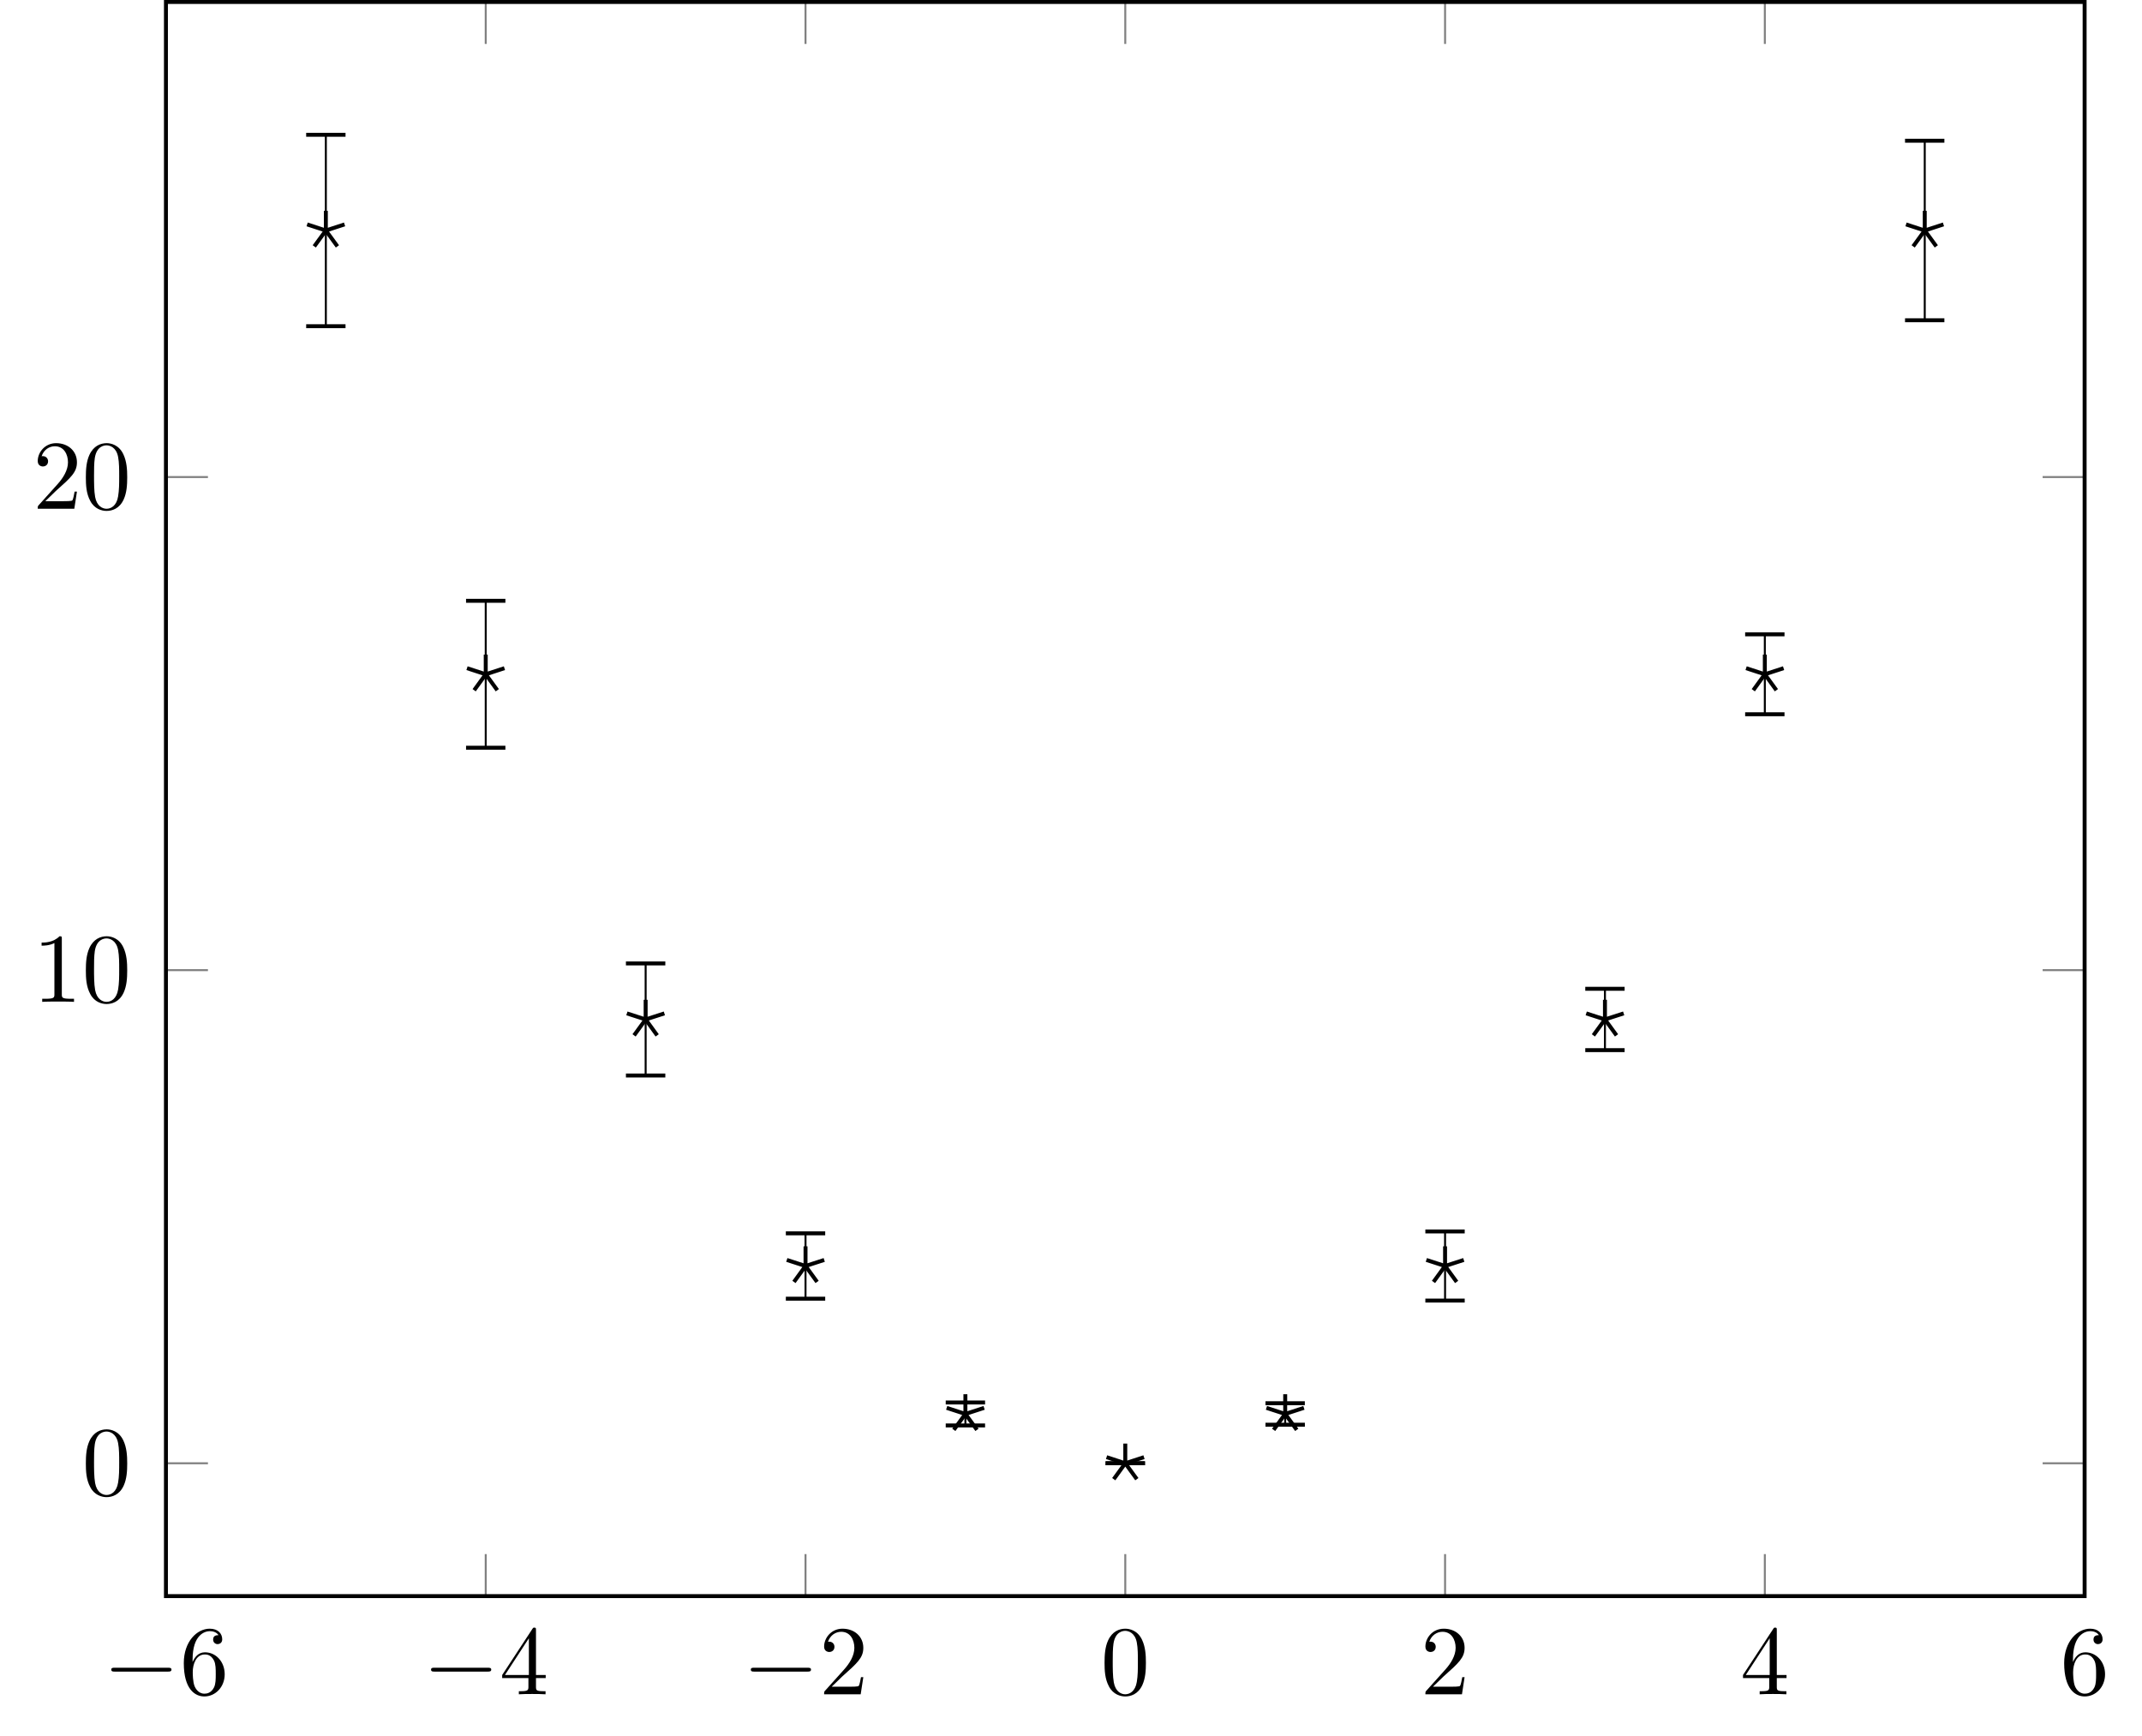
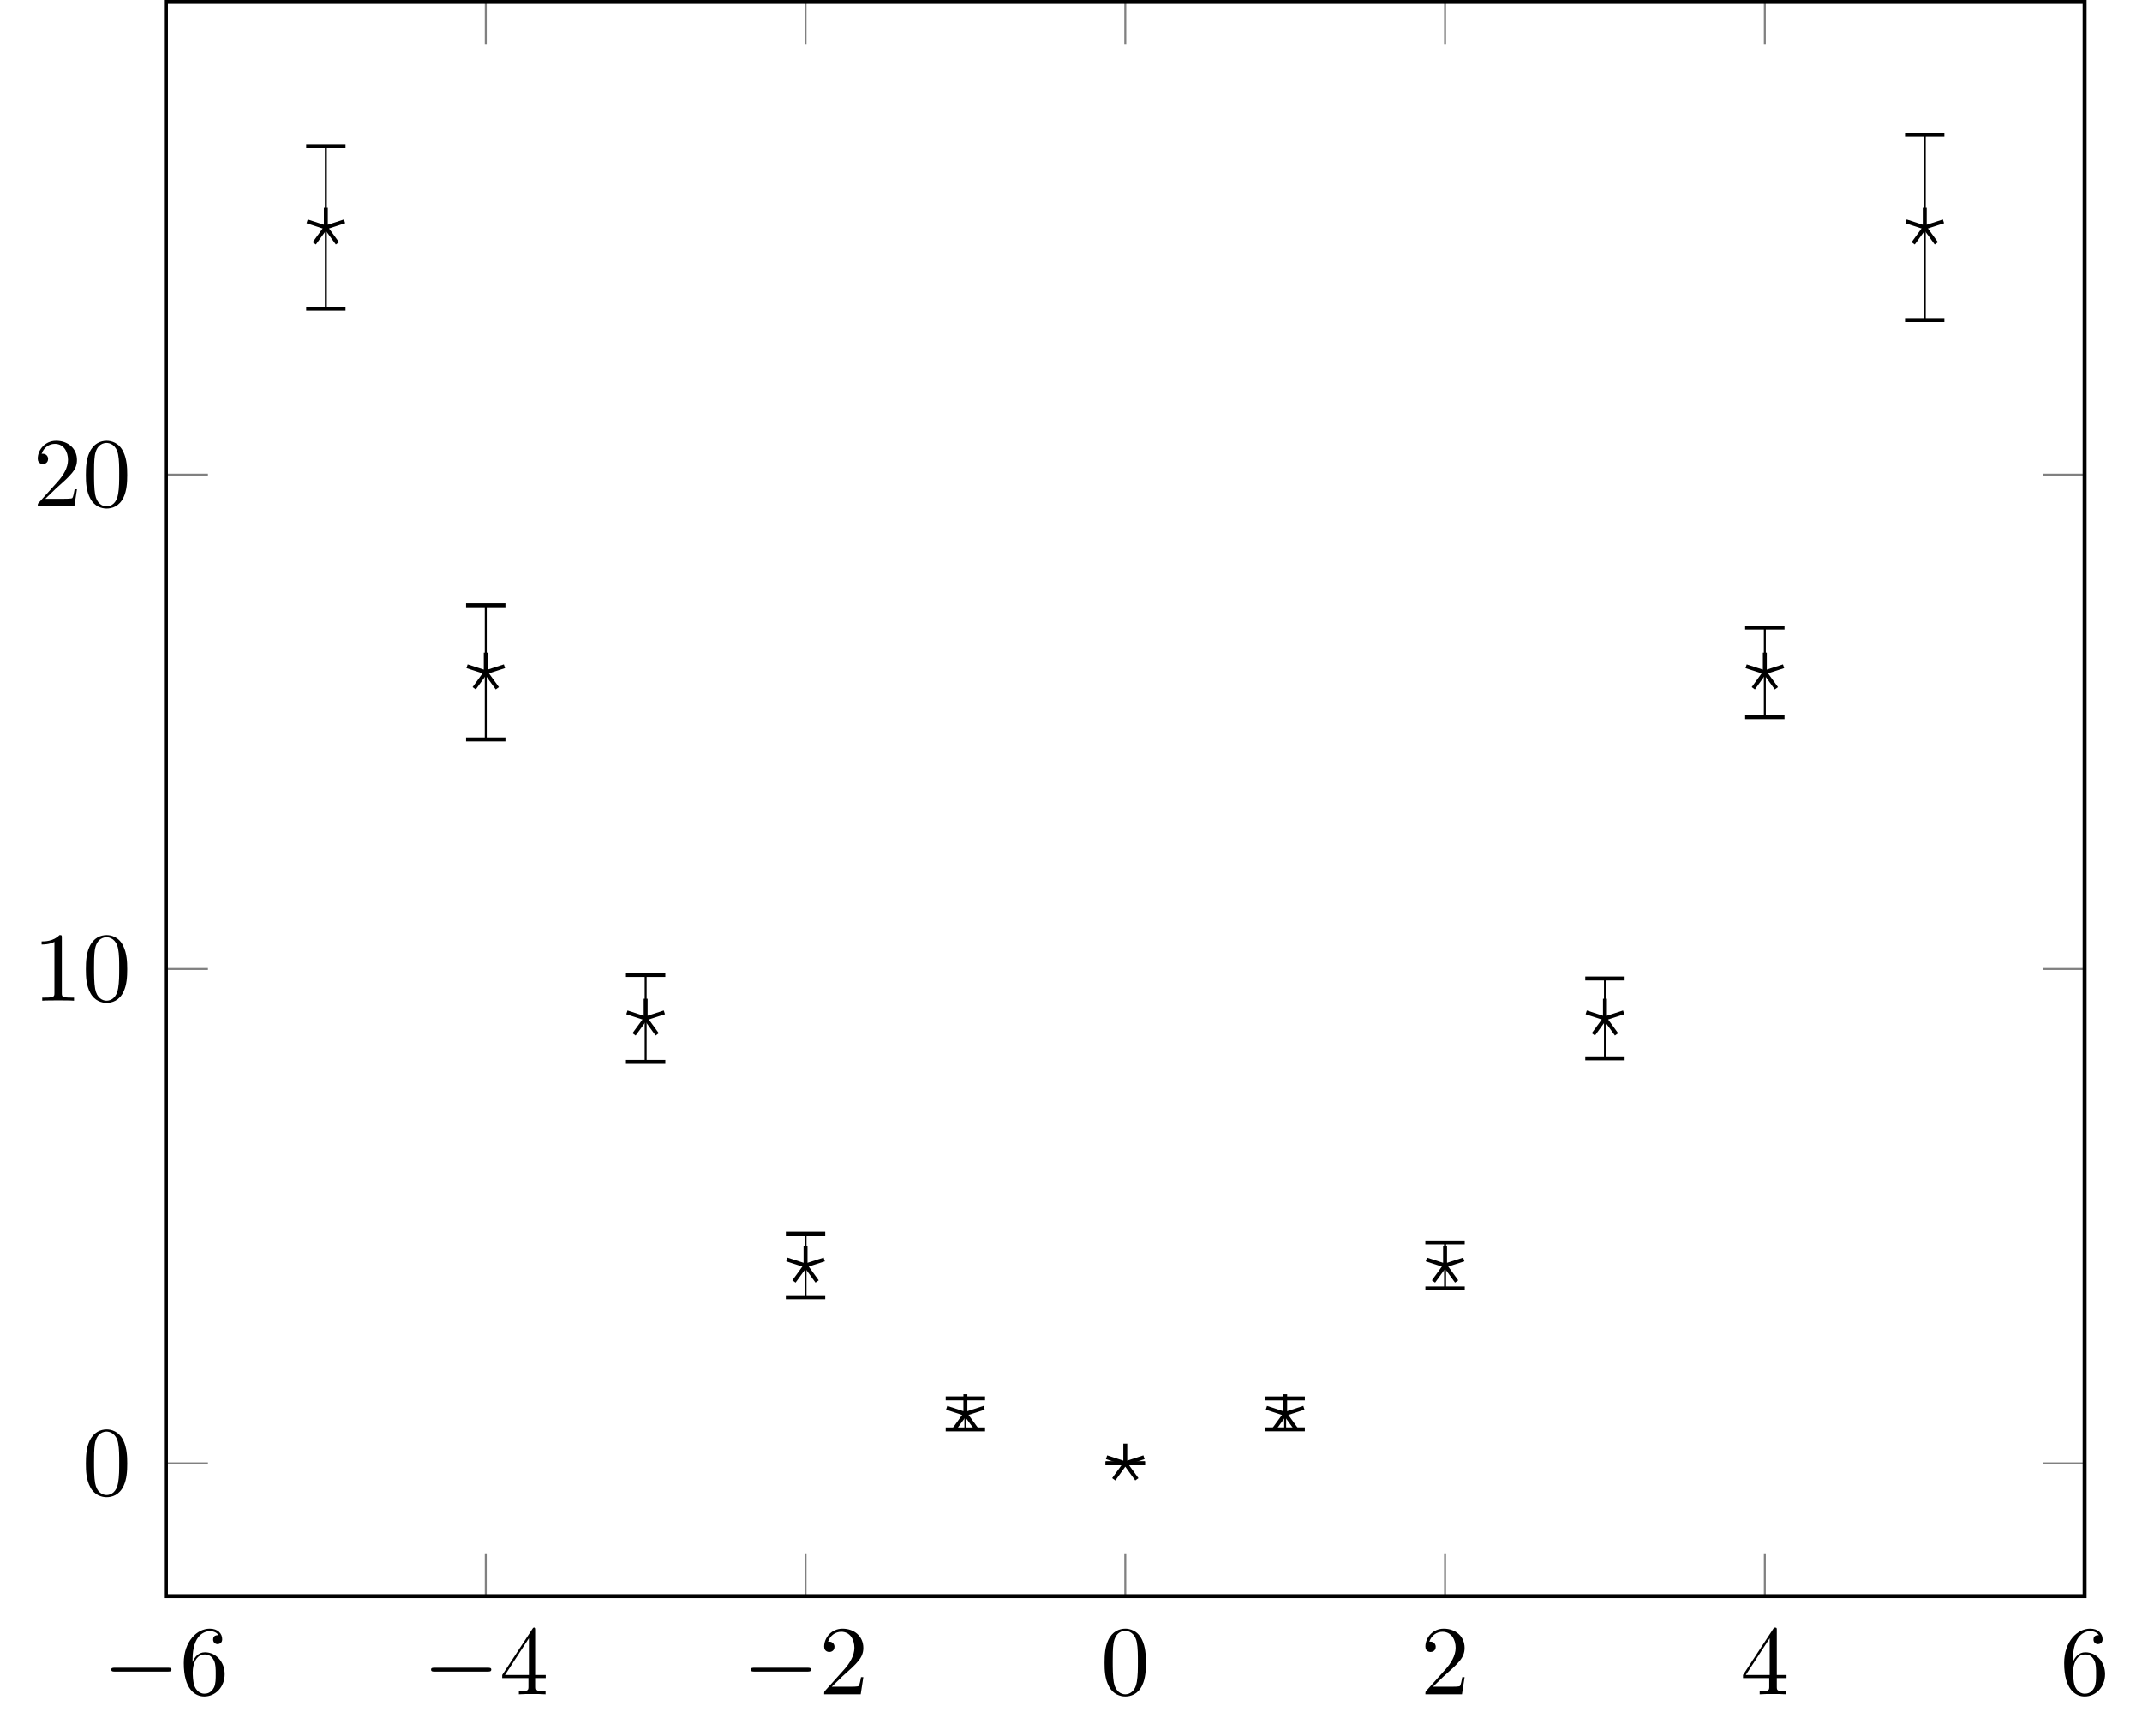
- <svg xmlns="http://www.w3.org/2000/svg" xmlns:xlink="http://www.w3.org/1999/xlink" width="216.876pt" height="175.684pt" viewBox="0 0 216.876 175.684" version="1.1">
+ <svg xmlns="http://www.w3.org/2000/svg" xmlns:xlink="http://www.w3.org/1999/xlink" width="216.876pt" height="175.685pt" viewBox="0 0 216.876 175.685" version="1.1">
  <defs>
    <g>
      <symbol overflow="visible" id="glyph0-0">
        <path style="stroke:none;" d="" />
      </symbol>
      <symbol overflow="visible" id="glyph0-1">
        <path style="stroke:none;" d="M 6.562 -2.297 C 6.734 -2.297 6.922 -2.297 6.922 -2.5 C 6.922 -2.688 6.734 -2.688 6.562 -2.688 L 1.172 -2.688 C 1 -2.688 0.828 -2.688 0.828 -2.5 C 0.828 -2.297 1 -2.297 1.172 -2.297 Z M 6.562 -2.297 " />
      </symbol>
      <symbol overflow="visible" id="glyph1-0">
        <path style="stroke:none;" d="" />
      </symbol>
      <symbol overflow="visible" id="glyph1-1">
        <path style="stroke:none;" d="M 1.312 -3.266 L 1.312 -3.516 C 1.312 -6.031 2.547 -6.391 3.062 -6.391 C 3.297 -6.391 3.719 -6.328 3.938 -5.984 C 3.781 -5.984 3.391 -5.984 3.391 -5.547 C 3.391 -5.234 3.625 -5.078 3.844 -5.078 C 4 -5.078 4.312 -5.172 4.312 -5.562 C 4.312 -6.156 3.875 -6.641 3.047 -6.641 C 1.766 -6.641 0.422 -5.359 0.422 -3.156 C 0.422 -0.484 1.578 0.219 2.5 0.219 C 3.609 0.219 4.562 -0.719 4.562 -2.031 C 4.562 -3.297 3.672 -4.25 2.562 -4.25 C 1.891 -4.25 1.516 -3.75 1.312 -3.266 Z M 2.5 -0.062 C 1.875 -0.062 1.578 -0.656 1.516 -0.812 C 1.328 -1.281 1.328 -2.078 1.328 -2.25 C 1.328 -3.031 1.656 -4.031 2.547 -4.031 C 2.719 -4.031 3.172 -4.031 3.484 -3.406 C 3.656 -3.047 3.656 -2.531 3.656 -2.047 C 3.656 -1.562 3.656 -1.062 3.484 -0.703 C 3.188 -0.109 2.734 -0.062 2.5 -0.062 Z M 2.5 -0.062 " />
      </symbol>
      <symbol overflow="visible" id="glyph1-2">
        <path style="stroke:none;" d="M 2.938 -1.641 L 2.938 -0.781 C 2.938 -0.422 2.906 -0.312 2.172 -0.312 L 1.969 -0.312 L 1.969 0 C 2.375 -0.031 2.891 -0.031 3.312 -0.031 C 3.734 -0.031 4.25 -0.031 4.672 0 L 4.672 -0.312 L 4.453 -0.312 C 3.719 -0.312 3.703 -0.422 3.703 -0.781 L 3.703 -1.641 L 4.688 -1.641 L 4.688 -1.953 L 3.703 -1.953 L 3.703 -6.484 C 3.703 -6.688 3.703 -6.75 3.531 -6.75 C 3.453 -6.75 3.422 -6.75 3.344 -6.625 L 0.281 -1.953 L 0.281 -1.641 Z M 2.984 -1.953 L 0.562 -1.953 L 2.984 -5.672 Z M 2.984 -1.953 " />
      </symbol>
      <symbol overflow="visible" id="glyph1-3">
        <path style="stroke:none;" d="M 1.266 -0.766 L 2.328 -1.797 C 3.875 -3.172 4.469 -3.703 4.469 -4.703 C 4.469 -5.844 3.578 -6.641 2.359 -6.641 C 1.234 -6.641 0.5 -5.719 0.5 -4.828 C 0.5 -4.281 1 -4.281 1.031 -4.281 C 1.203 -4.281 1.547 -4.391 1.547 -4.812 C 1.547 -5.062 1.359 -5.328 1.016 -5.328 C 0.938 -5.328 0.922 -5.328 0.891 -5.312 C 1.109 -5.969 1.656 -6.328 2.234 -6.328 C 3.141 -6.328 3.562 -5.516 3.562 -4.703 C 3.562 -3.906 3.078 -3.125 2.516 -2.5 L 0.609 -0.375 C 0.5 -0.266 0.5 -0.234 0.5 0 L 4.203 0 L 4.469 -1.734 L 4.234 -1.734 C 4.172 -1.438 4.109 -1 4 -0.844 C 3.938 -0.766 3.281 -0.766 3.062 -0.766 Z M 1.266 -0.766 " />
      </symbol>
      <symbol overflow="visible" id="glyph1-4">
        <path style="stroke:none;" d="M 4.578 -3.188 C 4.578 -3.984 4.531 -4.781 4.188 -5.516 C 3.734 -6.484 2.906 -6.641 2.5 -6.641 C 1.891 -6.641 1.172 -6.375 0.75 -5.453 C 0.438 -4.766 0.391 -3.984 0.391 -3.188 C 0.391 -2.438 0.422 -1.547 0.844 -0.781 C 1.266 0.016 2 0.219 2.484 0.219 C 3.016 0.219 3.781 0.016 4.219 -0.938 C 4.531 -1.625 4.578 -2.406 4.578 -3.188 Z M 2.484 0 C 2.094 0 1.5 -0.25 1.328 -1.203 C 1.219 -1.797 1.219 -2.719 1.219 -3.312 C 1.219 -3.953 1.219 -4.609 1.297 -5.141 C 1.484 -6.328 2.234 -6.422 2.484 -6.422 C 2.812 -6.422 3.469 -6.234 3.656 -5.25 C 3.766 -4.688 3.766 -3.938 3.766 -3.312 C 3.766 -2.562 3.766 -1.891 3.656 -1.25 C 3.5 -0.297 2.938 0 2.484 0 Z M 2.484 0 " />
      </symbol>
      <symbol overflow="visible" id="glyph1-5">
        <path style="stroke:none;" d="M 2.938 -6.375 C 2.938 -6.625 2.938 -6.641 2.703 -6.641 C 2.078 -6 1.203 -6 0.891 -6 L 0.891 -5.688 C 1.094 -5.688 1.672 -5.688 2.188 -5.953 L 2.188 -0.781 C 2.188 -0.422 2.156 -0.312 1.266 -0.312 L 0.953 -0.312 L 0.953 0 C 1.297 -0.031 2.156 -0.031 2.562 -0.031 C 2.953 -0.031 3.828 -0.031 4.172 0 L 4.172 -0.312 L 3.859 -0.312 C 2.953 -0.312 2.938 -0.422 2.938 -0.781 Z M 2.938 -6.375 " />
      </symbol>
    </g>
  </defs>
  <g id="surface1">
-     <path style="fill:none;stroke-width:0.199;stroke-linecap:butt;stroke-linejoin:miter;stroke:rgb(50%,50%,50%);stroke-opacity:1;stroke-miterlimit:10;" d="M -16.187 -13.451 L -16.187 -9.197 M 16.188 -13.451 L 16.188 -9.197 M 48.567 -13.451 L 48.567 -9.197 M 80.942 -13.451 L 80.942 -9.197 M 113.32 -13.451 L 113.32 -9.197 M 145.696 -13.451 L 145.696 -9.197 M 178.074 -13.451 L 178.074 -9.197 M -16.187 147.944 L -16.187 143.694 M 16.188 147.944 L 16.188 143.694 M 48.567 147.944 L 48.567 143.694 M 80.942 147.944 L 80.942 143.694 M 113.32 147.944 L 113.32 143.694 M 145.696 147.944 L 145.696 143.694 M 178.074 147.944 L 178.074 143.694 " transform="matrix(1,0,0,-1,32.992,148.143)" />
-     <path style="fill:none;stroke-width:0.199;stroke-linecap:butt;stroke-linejoin:miter;stroke:rgb(50%,50%,50%);stroke-opacity:1;stroke-miterlimit:10;" d="M -16.191 -0.002 L -11.937 -0.002 M -16.191 49.924 L -11.937 49.924 M -16.191 99.846 L -11.937 99.846 M 178.074 -0.002 L 173.824 -0.002 M 178.074 49.924 L 173.824 49.924 M 178.074 99.846 L 173.824 99.846 " transform="matrix(1,0,0,-1,32.992,148.143)" />
-     <path style="fill:none;stroke-width:0.399;stroke-linecap:butt;stroke-linejoin:miter;stroke:rgb(0%,0%,0%);stroke-opacity:1;stroke-miterlimit:10;" d="M -16.191 -13.451 L -16.191 147.944 L 178.074 147.944 L 178.074 -13.451 Z M -16.191 -13.451 " transform="matrix(1,0,0,-1,32.992,148.143)" />
+     <path style="fill:none;stroke-width:0.199;stroke-linecap:butt;stroke-linejoin:miter;stroke:rgb(50%,50%,50%);stroke-opacity:1;stroke-miterlimit:10;" d="M -16.187 -13.45 L -16.187 -9.2 M 16.188 -13.45 L 16.188 -9.2 M 48.567 -13.45 L 48.567 -9.2 M 80.942 -13.45 L 80.942 -9.2 M 113.32 -13.45 L 113.32 -9.2 M 145.696 -13.45 L 145.696 -9.2 M 178.074 -13.45 L 178.074 -9.2 M -16.187 147.945 L -16.187 143.695 M 16.188 147.945 L 16.188 143.695 M 48.567 147.945 L 48.567 143.695 M 80.942 147.945 L 80.942 143.695 M 113.32 147.945 L 113.32 143.695 M 145.696 147.945 L 145.696 143.695 M 178.074 147.945 L 178.074 143.695 " transform="matrix(1,0,0,-1,32.992,148.144)" />
+     <path style="fill:none;stroke-width:0.199;stroke-linecap:butt;stroke-linejoin:miter;stroke:rgb(50%,50%,50%);stroke-opacity:1;stroke-miterlimit:10;" d="M -16.191 -0.001 L -11.937 -0.001 M -16.191 50.046 L -11.937 50.046 M -16.191 100.089 L -11.937 100.089 M 178.074 -0.001 L 173.824 -0.001 M 178.074 50.046 L 173.824 50.046 M 178.074 100.089 L 173.824 100.089 " transform="matrix(1,0,0,-1,32.992,148.144)" />
+     <path style="fill:none;stroke-width:0.399;stroke-linecap:butt;stroke-linejoin:miter;stroke:rgb(0%,0%,0%);stroke-opacity:1;stroke-miterlimit:10;" d="M -16.191 -13.45 L -16.191 147.945 L 178.074 147.945 L 178.074 -13.45 Z M -16.191 -13.45 " transform="matrix(1,0,0,-1,32.992,148.144)" />
    <g style="fill:rgb(0%,0%,0%);fill-opacity:1;">
-       <use xlink:href="#glyph0-1" x="10.439" y="171.533" />
+       <use xlink:href="#glyph0-1" x="10.439" y="171.534" />
    </g>
    <g style="fill:rgb(0%,0%,0%);fill-opacity:1;">
-       <use xlink:href="#glyph1-1" x="18.188" y="171.533" />
+       <use xlink:href="#glyph1-1" x="18.188" y="171.534" />
    </g>
    <g style="fill:rgb(0%,0%,0%);fill-opacity:1;">
-       <use xlink:href="#glyph0-1" x="42.816" y="171.533" />
+       <use xlink:href="#glyph0-1" x="42.816" y="171.534" />
    </g>
    <g style="fill:rgb(0%,0%,0%);fill-opacity:1;">
-       <use xlink:href="#glyph1-2" x="50.564" y="171.533" />
+       <use xlink:href="#glyph1-2" x="50.564" y="171.534" />
    </g>
    <g style="fill:rgb(0%,0%,0%);fill-opacity:1;">
-       <use xlink:href="#glyph0-1" x="75.192" y="171.533" />
+       <use xlink:href="#glyph0-1" x="75.192" y="171.534" />
    </g>
    <g style="fill:rgb(0%,0%,0%);fill-opacity:1;">
-       <use xlink:href="#glyph1-3" x="82.941" y="171.533" />
+       <use xlink:href="#glyph1-3" x="82.941" y="171.534" />
    </g>
    <g style="fill:rgb(0%,0%,0%);fill-opacity:1;">
-       <use xlink:href="#glyph1-4" x="111.444" y="171.533" />
+       <use xlink:href="#glyph1-4" x="111.444" y="171.534" />
    </g>
    <g style="fill:rgb(0%,0%,0%);fill-opacity:1;">
-       <use xlink:href="#glyph1-3" x="143.82" y="171.533" />
+       <use xlink:href="#glyph1-3" x="143.82" y="171.534" />
    </g>
    <g style="fill:rgb(0%,0%,0%);fill-opacity:1;">
-       <use xlink:href="#glyph1-2" x="176.197" y="171.533" />
+       <use xlink:href="#glyph1-2" x="176.197" y="171.534" />
    </g>
    <g style="fill:rgb(0%,0%,0%);fill-opacity:1;">
-       <use xlink:href="#glyph1-1" x="208.574" y="171.533" />
+       <use xlink:href="#glyph1-1" x="208.574" y="171.534" />
    </g>
    <g style="fill:rgb(0%,0%,0%);fill-opacity:1;">
-       <use xlink:href="#glyph1-4" x="8.302" y="151.353" />
+       <use xlink:href="#glyph1-4" x="8.302" y="151.354" />
    </g>
    <g style="fill:rgb(0%,0%,0%);fill-opacity:1;">
-       <use xlink:href="#glyph1-5" x="3.321" y="101.43" />
-       <use xlink:href="#glyph1-4" x="8.302" y="101.43" />
+       <use xlink:href="#glyph1-5" x="3.321" y="101.31" />
+       <use xlink:href="#glyph1-4" x="8.302" y="101.31" />
    </g>
    <g style="fill:rgb(0%,0%,0%);fill-opacity:1;">
-       <use xlink:href="#glyph1-3" x="3.321" y="51.508" />
-       <use xlink:href="#glyph1-4" x="8.302" y="51.508" />
+       <use xlink:href="#glyph1-3" x="3.321" y="51.266" />
+       <use xlink:href="#glyph1-4" x="8.302" y="51.266" />
    </g>
-     <path style="fill:none;stroke-width:0.199;stroke-linecap:butt;stroke-linejoin:miter;stroke:rgb(0%,0%,0%);stroke-opacity:1;stroke-miterlimit:10;" d="M 0 124.807 L 0 134.495 " transform="matrix(1,0,0,-1,32.992,148.143)" />
-     <path style="fill:none;stroke-width:0.399;stroke-linecap:butt;stroke-linejoin:miter;stroke:rgb(0%,0%,0%);stroke-opacity:1;stroke-miterlimit:10;" d="M 0.002 1.992 L 0.002 -1.992 " transform="matrix(0,-1,-1,0,32.992,13.65)" />
-     <path style="fill:none;stroke-width:0.199;stroke-linecap:butt;stroke-linejoin:miter;stroke:rgb(0%,0%,0%);stroke-opacity:1;stroke-miterlimit:10;" d="M 0 124.807 L 0 115.123 " transform="matrix(1,0,0,-1,32.992,148.143)" />
-     <path style="fill:none;stroke-width:0.399;stroke-linecap:butt;stroke-linejoin:miter;stroke:rgb(0%,0%,0%);stroke-opacity:1;stroke-miterlimit:10;" d="M 0 1.991 L 0 -1.993 " transform="matrix(0,1,1,0,32.993,33.023)" />
-     <path style="fill:none;stroke-width:0.199;stroke-linecap:butt;stroke-linejoin:miter;stroke:rgb(0%,0%,0%);stroke-opacity:1;stroke-miterlimit:10;" d="M 16.188 79.877 L 16.188 87.315 " transform="matrix(1,0,0,-1,32.992,148.143)" />
-     <path style="fill:none;stroke-width:0.399;stroke-linecap:butt;stroke-linejoin:miter;stroke:rgb(0%,0%,0%);stroke-opacity:1;stroke-miterlimit:10;" d="M 0.002 1.994 L 0.002 -1.991 " transform="matrix(0,-1,-1,0,49.181,60.83)" />
-     <path style="fill:none;stroke-width:0.199;stroke-linecap:butt;stroke-linejoin:miter;stroke:rgb(0%,0%,0%);stroke-opacity:1;stroke-miterlimit:10;" d="M 16.188 79.877 L 16.188 72.44 " transform="matrix(1,0,0,-1,32.992,148.143)" />
-     <path style="fill:none;stroke-width:0.399;stroke-linecap:butt;stroke-linejoin:miter;stroke:rgb(0%,0%,0%);stroke-opacity:1;stroke-miterlimit:10;" d="M 0 1.992 L 0 -1.992 " transform="matrix(0,1,1,0,49.18,75.703)" />
-     <path style="fill:none;stroke-width:0.199;stroke-linecap:butt;stroke-linejoin:miter;stroke:rgb(0%,0%,0%);stroke-opacity:1;stroke-miterlimit:10;" d="M 32.379 44.932 L 32.379 50.604 " transform="matrix(1,0,0,-1,32.992,148.143)" />
-     <path style="fill:none;stroke-width:0.399;stroke-linecap:butt;stroke-linejoin:miter;stroke:rgb(0%,0%,0%);stroke-opacity:1;stroke-miterlimit:10;" d="M -0 1.994 L -0 -1.994 " transform="matrix(0,-1,-1,0,65.369,97.539)" />
-     <path style="fill:none;stroke-width:0.199;stroke-linecap:butt;stroke-linejoin:miter;stroke:rgb(0%,0%,0%);stroke-opacity:1;stroke-miterlimit:10;" d="M 32.379 44.932 L 32.379 39.256 " transform="matrix(1,0,0,-1,32.992,148.143)" />
-     <path style="fill:none;stroke-width:0.399;stroke-linecap:butt;stroke-linejoin:miter;stroke:rgb(0%,0%,0%);stroke-opacity:1;stroke-miterlimit:10;" d="M 0.001 1.994 L 0.001 -1.994 " transform="matrix(0,1,1,0,65.369,108.886)" />
-     <path style="fill:none;stroke-width:0.199;stroke-linecap:butt;stroke-linejoin:miter;stroke:rgb(0%,0%,0%);stroke-opacity:1;stroke-miterlimit:10;" d="M 48.567 19.971 L 48.567 23.28 " transform="matrix(1,0,0,-1,32.992,148.143)" />
-     <path style="fill:none;stroke-width:0.399;stroke-linecap:butt;stroke-linejoin:miter;stroke:rgb(0%,0%,0%);stroke-opacity:1;stroke-miterlimit:10;" d="M -0 1.992 L -0 -1.993 " transform="matrix(0,-1,-1,0,81.558,124.863)" />
-     <path style="fill:none;stroke-width:0.199;stroke-linecap:butt;stroke-linejoin:miter;stroke:rgb(0%,0%,0%);stroke-opacity:1;stroke-miterlimit:10;" d="M 48.567 19.971 L 48.567 16.659 " transform="matrix(1,0,0,-1,32.992,148.143)" />
-     <path style="fill:none;stroke-width:0.399;stroke-linecap:butt;stroke-linejoin:miter;stroke:rgb(0%,0%,0%);stroke-opacity:1;stroke-miterlimit:10;" d="M -0.001 1.993 L -0.001 -1.992 " transform="matrix(0,1,1,0,81.558,131.485)" />
-     <path style="fill:none;stroke-width:0.199;stroke-linecap:butt;stroke-linejoin:miter;stroke:rgb(0%,0%,0%);stroke-opacity:1;stroke-miterlimit:10;" d="M 64.754 4.991 L 64.754 6.155 " transform="matrix(1,0,0,-1,32.992,148.143)" />
-     <path style="fill:none;stroke-width:0.399;stroke-linecap:butt;stroke-linejoin:miter;stroke:rgb(0%,0%,0%);stroke-opacity:1;stroke-miterlimit:10;" d="M 0.002 1.992 L 0.002 -1.992 " transform="matrix(0,-1,-1,0,97.746,141.99)" />
-     <path style="fill:none;stroke-width:0.199;stroke-linecap:butt;stroke-linejoin:miter;stroke:rgb(0%,0%,0%);stroke-opacity:1;stroke-miterlimit:10;" d="M 64.754 4.991 L 64.754 3.83 " transform="matrix(1,0,0,-1,32.992,148.143)" />
-     <path style="fill:none;stroke-width:0.399;stroke-linecap:butt;stroke-linejoin:miter;stroke:rgb(0%,0%,0%);stroke-opacity:1;stroke-miterlimit:10;" d="M 0.002 1.993 L 0.002 -1.991 " transform="matrix(0,1,1,0,97.745,144.311)" />
-     <path style="fill:none;stroke-width:0.199;stroke-linecap:butt;stroke-linejoin:miter;stroke:rgb(0%,0%,0%);stroke-opacity:1;stroke-miterlimit:10;" d="M 80.942 -0.002 L 80.942 -0.002 " transform="matrix(1,0,0,-1,32.992,148.143)" />
-     <path style="fill:none;stroke-width:0.399;stroke-linecap:butt;stroke-linejoin:miter;stroke:rgb(0%,0%,0%);stroke-opacity:1;stroke-miterlimit:10;" d="M -0.002 1.993 L -0.002 -1.992 " transform="matrix(0,-1,-1,0,113.934,148.143)" />
-     <path style="fill:none;stroke-width:0.199;stroke-linecap:butt;stroke-linejoin:miter;stroke:rgb(0%,0%,0%);stroke-opacity:1;stroke-miterlimit:10;" d="M 80.942 -0.002 L 80.942 -0.002 " transform="matrix(1,0,0,-1,32.992,148.143)" />
-     <path style="fill:none;stroke-width:0.399;stroke-linecap:butt;stroke-linejoin:miter;stroke:rgb(0%,0%,0%);stroke-opacity:1;stroke-miterlimit:10;" d="M -0.002 1.993 L -0.002 -1.992 " transform="matrix(0,-1,-1,0,113.934,148.143)" />
-     <path style="fill:none;stroke-width:0.199;stroke-linecap:butt;stroke-linejoin:miter;stroke:rgb(0%,0%,0%);stroke-opacity:1;stroke-miterlimit:10;" d="M 97.133 4.991 L 97.133 6.077 " transform="matrix(1,0,0,-1,32.992,148.143)" />
-     <path style="fill:none;stroke-width:0.399;stroke-linecap:butt;stroke-linejoin:miter;stroke:rgb(0%,0%,0%);stroke-opacity:1;stroke-miterlimit:10;" d="M -0.001 1.993 L -0.001 -1.991 " transform="matrix(0,-1,-1,0,130.122,142.065)" />
-     <path style="fill:none;stroke-width:0.199;stroke-linecap:butt;stroke-linejoin:miter;stroke:rgb(0%,0%,0%);stroke-opacity:1;stroke-miterlimit:10;" d="M 97.133 4.991 L 97.133 3.905 " transform="matrix(1,0,0,-1,32.992,148.143)" />
-     <path style="fill:none;stroke-width:0.399;stroke-linecap:butt;stroke-linejoin:miter;stroke:rgb(0%,0%,0%);stroke-opacity:1;stroke-miterlimit:10;" d="M 0.001 1.994 L 0.001 -1.994 " transform="matrix(0,1,1,0,130.123,144.237)" />
-     <path style="fill:none;stroke-width:0.199;stroke-linecap:butt;stroke-linejoin:miter;stroke:rgb(0%,0%,0%);stroke-opacity:1;stroke-miterlimit:10;" d="M 113.32 19.971 L 113.32 23.467 " transform="matrix(1,0,0,-1,32.992,148.143)" />
-     <path style="fill:none;stroke-width:0.399;stroke-linecap:butt;stroke-linejoin:miter;stroke:rgb(0%,0%,0%);stroke-opacity:1;stroke-miterlimit:10;" d="M 0.001 1.994 L 0.001 -1.991 " transform="matrix(0,-1,-1,0,146.31,124.677)" />
-     <path style="fill:none;stroke-width:0.199;stroke-linecap:butt;stroke-linejoin:miter;stroke:rgb(0%,0%,0%);stroke-opacity:1;stroke-miterlimit:10;" d="M 113.32 19.971 L 113.32 16.471 " transform="matrix(1,0,0,-1,32.992,148.143)" />
-     <path style="fill:none;stroke-width:0.399;stroke-linecap:butt;stroke-linejoin:miter;stroke:rgb(0%,0%,0%);stroke-opacity:1;stroke-miterlimit:10;" d="M 0.001 1.991 L 0.001 -1.994 " transform="matrix(0,1,1,0,146.31,131.671)" />
-     <path style="fill:none;stroke-width:0.199;stroke-linecap:butt;stroke-linejoin:miter;stroke:rgb(0%,0%,0%);stroke-opacity:1;stroke-miterlimit:10;" d="M 129.508 44.932 L 129.508 48.041 " transform="matrix(1,0,0,-1,32.992,148.143)" />
-     <path style="fill:none;stroke-width:0.399;stroke-linecap:butt;stroke-linejoin:miter;stroke:rgb(0%,0%,0%);stroke-opacity:1;stroke-miterlimit:10;" d="M -0.001 1.991 L -0.001 -1.993 " transform="matrix(0,-1,-1,0,162.499,100.104)" />
-     <path style="fill:none;stroke-width:0.199;stroke-linecap:butt;stroke-linejoin:miter;stroke:rgb(0%,0%,0%);stroke-opacity:1;stroke-miterlimit:10;" d="M 129.508 44.932 L 129.508 41.823 " transform="matrix(1,0,0,-1,32.992,148.143)" />
-     <path style="fill:none;stroke-width:0.399;stroke-linecap:butt;stroke-linejoin:miter;stroke:rgb(0%,0%,0%);stroke-opacity:1;stroke-miterlimit:10;" d="M -0.002 1.992 L -0.002 -1.992 " transform="matrix(0,1,1,0,162.5,106.322)" />
-     <path style="fill:none;stroke-width:0.199;stroke-linecap:butt;stroke-linejoin:miter;stroke:rgb(0%,0%,0%);stroke-opacity:1;stroke-miterlimit:10;" d="M 145.696 79.877 L 145.696 83.924 " transform="matrix(1,0,0,-1,32.992,148.143)" />
-     <path style="fill:none;stroke-width:0.399;stroke-linecap:butt;stroke-linejoin:miter;stroke:rgb(0%,0%,0%);stroke-opacity:1;stroke-miterlimit:10;" d="M 0.001 1.993 L 0.001 -1.992 " transform="matrix(0,-1,-1,0,178.688,64.22)" />
-     <path style="fill:none;stroke-width:0.199;stroke-linecap:butt;stroke-linejoin:miter;stroke:rgb(0%,0%,0%);stroke-opacity:1;stroke-miterlimit:10;" d="M 145.696 79.877 L 145.696 75.831 " transform="matrix(1,0,0,-1,32.992,148.143)" />
-     <path style="fill:none;stroke-width:0.399;stroke-linecap:butt;stroke-linejoin:miter;stroke:rgb(0%,0%,0%);stroke-opacity:1;stroke-miterlimit:10;" d="M -0.001 1.993 L -0.001 -1.992 " transform="matrix(0,1,1,0,178.687,72.313)" />
-     <path style="fill:none;stroke-width:0.199;stroke-linecap:butt;stroke-linejoin:miter;stroke:rgb(0%,0%,0%);stroke-opacity:1;stroke-miterlimit:10;" d="M 161.887 124.807 L 161.887 133.893 " transform="matrix(1,0,0,-1,32.992,148.143)" />
-     <path style="fill:none;stroke-width:0.399;stroke-linecap:butt;stroke-linejoin:miter;stroke:rgb(0%,0%,0%);stroke-opacity:1;stroke-miterlimit:10;" d="M 0.001 1.992 L 0.001 -1.992 " transform="matrix(0,-1,-1,0,194.875,14.251)" />
-     <path style="fill:none;stroke-width:0.199;stroke-linecap:butt;stroke-linejoin:miter;stroke:rgb(0%,0%,0%);stroke-opacity:1;stroke-miterlimit:10;" d="M 161.887 124.807 L 161.887 115.721 " transform="matrix(1,0,0,-1,32.992,148.143)" />
-     <path style="fill:none;stroke-width:0.399;stroke-linecap:butt;stroke-linejoin:miter;stroke:rgb(0%,0%,0%);stroke-opacity:1;stroke-miterlimit:10;" d="M -0 1.991 L -0 -1.993 " transform="matrix(0,1,1,0,194.876,32.422)" />
-     <path style="fill:none;stroke-width:0.399;stroke-linecap:butt;stroke-linejoin:miter;stroke:rgb(0%,0%,0%);stroke-opacity:1;stroke-miterlimit:10;" d="M 0 124.807 L 0 126.799 M 0 124.807 L 1.895 125.424 M 0 124.807 L 1.172 123.198 M 0 124.807 L -1.172 123.198 M 0 124.807 L -1.894 125.424 " transform="matrix(1,0,0,-1,32.992,148.143)" />
-     <path style="fill:none;stroke-width:0.399;stroke-linecap:butt;stroke-linejoin:miter;stroke:rgb(0%,0%,0%);stroke-opacity:1;stroke-miterlimit:10;" d="M 16.188 79.877 L 16.188 81.87 M 16.188 79.877 L 18.082 80.495 M 16.188 79.877 L 17.36 78.264 M 16.188 79.877 L 15.016 78.264 M 16.188 79.877 L 14.293 80.495 " transform="matrix(1,0,0,-1,32.992,148.143)" />
-     <path style="fill:none;stroke-width:0.399;stroke-linecap:butt;stroke-linejoin:miter;stroke:rgb(0%,0%,0%);stroke-opacity:1;stroke-miterlimit:10;" d="M 32.379 44.932 L 32.379 46.924 M 32.379 44.932 L 34.274 45.545 M 32.379 44.932 L 33.547 43.319 M 32.379 44.932 L 31.207 43.319 M 32.379 44.932 L 30.481 45.545 " transform="matrix(1,0,0,-1,32.992,148.143)" />
-     <path style="fill:none;stroke-width:0.399;stroke-linecap:butt;stroke-linejoin:miter;stroke:rgb(0%,0%,0%);stroke-opacity:1;stroke-miterlimit:10;" d="M 48.567 19.971 L 48.567 21.963 M 48.567 19.971 L 50.461 20.584 M 48.567 19.971 L 49.738 18.358 M 48.567 19.971 L 47.395 18.358 M 48.567 19.971 L 46.672 20.584 " transform="matrix(1,0,0,-1,32.992,148.143)" />
-     <path style="fill:none;stroke-width:0.399;stroke-linecap:butt;stroke-linejoin:miter;stroke:rgb(0%,0%,0%);stroke-opacity:1;stroke-miterlimit:10;" d="M 64.754 4.991 L 64.754 6.987 M 64.754 4.991 L 66.649 5.608 M 64.754 4.991 L 65.926 3.381 M 64.754 4.991 L 63.582 3.381 M 64.754 4.991 L 62.86 5.608 " transform="matrix(1,0,0,-1,32.992,148.143)" />
-     <path style="fill:none;stroke-width:0.399;stroke-linecap:butt;stroke-linejoin:miter;stroke:rgb(0%,0%,0%);stroke-opacity:1;stroke-miterlimit:10;" d="M 80.942 -0.002 L 80.942 1.991 M 80.942 -0.002 L 82.836 0.616 M 80.942 -0.002 L 82.113 -1.611 M 80.942 -0.002 L 79.774 -1.611 M 80.942 -0.002 L 79.047 0.616 " transform="matrix(1,0,0,-1,32.992,148.143)" />
-     <path style="fill:none;stroke-width:0.399;stroke-linecap:butt;stroke-linejoin:miter;stroke:rgb(0%,0%,0%);stroke-opacity:1;stroke-miterlimit:10;" d="M 97.133 4.991 L 97.133 6.987 M 97.133 4.991 L 99.028 5.608 M 97.133 4.991 L 98.301 3.381 M 97.133 4.991 L 95.961 3.381 M 97.133 4.991 L 95.235 5.608 " transform="matrix(1,0,0,-1,32.992,148.143)" />
-     <path style="fill:none;stroke-width:0.399;stroke-linecap:butt;stroke-linejoin:miter;stroke:rgb(0%,0%,0%);stroke-opacity:1;stroke-miterlimit:10;" d="M 113.32 19.971 L 113.32 21.963 M 113.32 19.971 L 115.215 20.584 M 113.32 19.971 L 114.492 18.358 M 113.32 19.971 L 112.149 18.358 M 113.32 19.971 L 111.426 20.584 " transform="matrix(1,0,0,-1,32.992,148.143)" />
-     <path style="fill:none;stroke-width:0.399;stroke-linecap:butt;stroke-linejoin:miter;stroke:rgb(0%,0%,0%);stroke-opacity:1;stroke-miterlimit:10;" d="M 129.508 44.932 L 129.508 46.924 M 129.508 44.932 L 131.403 45.545 M 129.508 44.932 L 130.68 43.319 M 129.508 44.932 L 128.336 43.319 M 129.508 44.932 L 127.613 45.545 " transform="matrix(1,0,0,-1,32.992,148.143)" />
-     <path style="fill:none;stroke-width:0.399;stroke-linecap:butt;stroke-linejoin:miter;stroke:rgb(0%,0%,0%);stroke-opacity:1;stroke-miterlimit:10;" d="M 145.696 79.877 L 145.696 81.87 M 145.696 79.877 L 147.594 80.495 M 145.696 79.877 L 146.867 78.264 M 145.696 79.877 L 144.528 78.264 M 145.696 79.877 L 143.801 80.495 " transform="matrix(1,0,0,-1,32.992,148.143)" />
-     <path style="fill:none;stroke-width:0.399;stroke-linecap:butt;stroke-linejoin:miter;stroke:rgb(0%,0%,0%);stroke-opacity:1;stroke-miterlimit:10;" d="M 161.887 124.807 L 161.887 126.799 M 161.887 124.807 L 163.781 125.424 M 161.887 124.807 L 163.059 123.198 M 161.887 124.807 L 160.715 123.198 M 161.887 124.807 L 159.992 125.424 " transform="matrix(1,0,0,-1,32.992,148.143)" />
+     <path style="fill:none;stroke-width:0.199;stroke-linecap:butt;stroke-linejoin:miter;stroke:rgb(0%,0%,0%);stroke-opacity:1;stroke-miterlimit:10;" d="M 0 125.113 L 0 133.335 " transform="matrix(1,0,0,-1,32.992,148.144)" />
+     <path style="fill:none;stroke-width:0.399;stroke-linecap:butt;stroke-linejoin:miter;stroke:rgb(0%,0%,0%);stroke-opacity:1;stroke-miterlimit:10;" d="M 0.001 1.993 L 0.001 -1.991 " transform="matrix(0,-1,-1,0,32.993,14.81)" />
+     <path style="fill:none;stroke-width:0.199;stroke-linecap:butt;stroke-linejoin:miter;stroke:rgb(0%,0%,0%);stroke-opacity:1;stroke-miterlimit:10;" d="M 0 125.113 L 0 116.89 " transform="matrix(1,0,0,-1,32.992,148.144)" />
+     <path style="fill:none;stroke-width:0.399;stroke-linecap:butt;stroke-linejoin:miter;stroke:rgb(0%,0%,0%);stroke-opacity:1;stroke-miterlimit:10;" d="M 0.002 1.992 L 0.002 -1.992 " transform="matrix(0,1,1,0,32.992,31.256)" />
+     <path style="fill:none;stroke-width:0.199;stroke-linecap:butt;stroke-linejoin:miter;stroke:rgb(0%,0%,0%);stroke-opacity:1;stroke-miterlimit:10;" d="M 16.188 80.074 L 16.188 86.867 " transform="matrix(1,0,0,-1,32.992,148.144)" />
+     <path style="fill:none;stroke-width:0.399;stroke-linecap:butt;stroke-linejoin:miter;stroke:rgb(0%,0%,0%);stroke-opacity:1;stroke-miterlimit:10;" d="M 0.001 1.994 L 0.001 -1.991 " transform="matrix(0,-1,-1,0,49.181,61.278)" />
+     <path style="fill:none;stroke-width:0.199;stroke-linecap:butt;stroke-linejoin:miter;stroke:rgb(0%,0%,0%);stroke-opacity:1;stroke-miterlimit:10;" d="M 16.188 80.074 L 16.188 73.277 " transform="matrix(1,0,0,-1,32.992,148.144)" />
+     <path style="fill:none;stroke-width:0.399;stroke-linecap:butt;stroke-linejoin:miter;stroke:rgb(0%,0%,0%);stroke-opacity:1;stroke-miterlimit:10;" d="M -0.001 1.991 L -0.001 -1.994 " transform="matrix(0,1,1,0,49.181,74.868)" />
+     <path style="fill:none;stroke-width:0.199;stroke-linecap:butt;stroke-linejoin:miter;stroke:rgb(0%,0%,0%);stroke-opacity:1;stroke-miterlimit:10;" d="M 32.379 45.039 L 32.379 49.441 " transform="matrix(1,0,0,-1,32.992,148.144)" />
+     <path style="fill:none;stroke-width:0.399;stroke-linecap:butt;stroke-linejoin:miter;stroke:rgb(0%,0%,0%);stroke-opacity:1;stroke-miterlimit:10;" d="M -0 1.994 L -0 -1.994 " transform="matrix(0,-1,-1,0,65.369,98.703)" />
+     <path style="fill:none;stroke-width:0.199;stroke-linecap:butt;stroke-linejoin:miter;stroke:rgb(0%,0%,0%);stroke-opacity:1;stroke-miterlimit:10;" d="M 32.379 45.039 L 32.379 40.64 " transform="matrix(1,0,0,-1,32.992,148.144)" />
+     <path style="fill:none;stroke-width:0.399;stroke-linecap:butt;stroke-linejoin:miter;stroke:rgb(0%,0%,0%);stroke-opacity:1;stroke-miterlimit:10;" d="M -0.001 1.994 L -0.001 -1.994 " transform="matrix(0,1,1,0,65.369,107.505)" />
+     <path style="fill:none;stroke-width:0.199;stroke-linecap:butt;stroke-linejoin:miter;stroke:rgb(0%,0%,0%);stroke-opacity:1;stroke-miterlimit:10;" d="M 48.567 20.019 L 48.567 23.23 " transform="matrix(1,0,0,-1,32.992,148.144)" />
+     <path style="fill:none;stroke-width:0.399;stroke-linecap:butt;stroke-linejoin:miter;stroke:rgb(0%,0%,0%);stroke-opacity:1;stroke-miterlimit:10;" d="M -0.001 1.992 L -0.001 -1.993 " transform="matrix(0,-1,-1,0,81.558,124.913)" />
+     <path style="fill:none;stroke-width:0.199;stroke-linecap:butt;stroke-linejoin:miter;stroke:rgb(0%,0%,0%);stroke-opacity:1;stroke-miterlimit:10;" d="M 48.567 20.019 L 48.567 16.804 " transform="matrix(1,0,0,-1,32.992,148.144)" />
+     <path style="fill:none;stroke-width:0.399;stroke-linecap:butt;stroke-linejoin:miter;stroke:rgb(0%,0%,0%);stroke-opacity:1;stroke-miterlimit:10;" d="M 0.001 1.994 L 0.001 -1.994 " transform="matrix(0,1,1,0,81.557,131.339)" />
+     <path style="fill:none;stroke-width:0.199;stroke-linecap:butt;stroke-linejoin:miter;stroke:rgb(0%,0%,0%);stroke-opacity:1;stroke-miterlimit:10;" d="M 64.754 5.003 L 64.754 6.574 " transform="matrix(1,0,0,-1,32.992,148.144)" />
+     <path style="fill:none;stroke-width:0.399;stroke-linecap:butt;stroke-linejoin:miter;stroke:rgb(0%,0%,0%);stroke-opacity:1;stroke-miterlimit:10;" d="M 0.001 1.991 L 0.001 -1.993 " transform="matrix(0,-1,-1,0,97.745,141.571)" />
+     <path style="fill:none;stroke-width:0.199;stroke-linecap:butt;stroke-linejoin:miter;stroke:rgb(0%,0%,0%);stroke-opacity:1;stroke-miterlimit:10;" d="M 64.754 5.003 L 64.754 3.437 " transform="matrix(1,0,0,-1,32.992,148.144)" />
+     <path style="fill:none;stroke-width:0.399;stroke-linecap:butt;stroke-linejoin:miter;stroke:rgb(0%,0%,0%);stroke-opacity:1;stroke-miterlimit:10;" d="M -0.001 1.993 L -0.001 -1.991 " transform="matrix(0,1,1,0,97.745,144.708)" />
+     <path style="fill:none;stroke-width:0.199;stroke-linecap:butt;stroke-linejoin:miter;stroke:rgb(0%,0%,0%);stroke-opacity:1;stroke-miterlimit:10;" d="M 80.942 -0.001 L 80.942 -0.001 " transform="matrix(1,0,0,-1,32.992,148.144)" />
+     <path style="fill:none;stroke-width:0.399;stroke-linecap:butt;stroke-linejoin:miter;stroke:rgb(0%,0%,0%);stroke-opacity:1;stroke-miterlimit:10;" d="M -0.001 1.993 L -0.001 -1.992 " transform="matrix(0,-1,-1,0,113.934,148.144)" />
+     <path style="fill:none;stroke-width:0.199;stroke-linecap:butt;stroke-linejoin:miter;stroke:rgb(0%,0%,0%);stroke-opacity:1;stroke-miterlimit:10;" d="M 80.942 -0.001 L 80.942 -0.001 " transform="matrix(1,0,0,-1,32.992,148.144)" />
+     <path style="fill:none;stroke-width:0.399;stroke-linecap:butt;stroke-linejoin:miter;stroke:rgb(0%,0%,0%);stroke-opacity:1;stroke-miterlimit:10;" d="M -0.001 1.993 L -0.001 -1.992 " transform="matrix(0,-1,-1,0,113.934,148.144)" />
+     <path style="fill:none;stroke-width:0.199;stroke-linecap:butt;stroke-linejoin:miter;stroke:rgb(0%,0%,0%);stroke-opacity:1;stroke-miterlimit:10;" d="M 97.133 5.003 L 97.133 6.57 " transform="matrix(1,0,0,-1,32.992,148.144)" />
+     <path style="fill:none;stroke-width:0.399;stroke-linecap:butt;stroke-linejoin:miter;stroke:rgb(0%,0%,0%);stroke-opacity:1;stroke-miterlimit:10;" d="M 0.001 1.994 L 0.001 -1.994 " transform="matrix(0,-1,-1,0,130.123,141.575)" />
+     <path style="fill:none;stroke-width:0.199;stroke-linecap:butt;stroke-linejoin:miter;stroke:rgb(0%,0%,0%);stroke-opacity:1;stroke-miterlimit:10;" d="M 97.133 5.003 L 97.133 3.441 " transform="matrix(1,0,0,-1,32.992,148.144)" />
+     <path style="fill:none;stroke-width:0.399;stroke-linecap:butt;stroke-linejoin:miter;stroke:rgb(0%,0%,0%);stroke-opacity:1;stroke-miterlimit:10;" d="M -0.001 1.994 L -0.001 -1.994 " transform="matrix(0,1,1,0,130.123,144.704)" />
+     <path style="fill:none;stroke-width:0.199;stroke-linecap:butt;stroke-linejoin:miter;stroke:rgb(0%,0%,0%);stroke-opacity:1;stroke-miterlimit:10;" d="M 113.32 20.019 L 113.32 22.343 " transform="matrix(1,0,0,-1,32.992,148.144)" />
+     <path style="fill:none;stroke-width:0.399;stroke-linecap:butt;stroke-linejoin:miter;stroke:rgb(0%,0%,0%);stroke-opacity:1;stroke-miterlimit:10;" d="M -0.002 1.994 L -0.002 -1.991 " transform="matrix(0,-1,-1,0,146.31,125.803)" />
+     <path style="fill:none;stroke-width:0.199;stroke-linecap:butt;stroke-linejoin:miter;stroke:rgb(0%,0%,0%);stroke-opacity:1;stroke-miterlimit:10;" d="M 113.32 20.019 L 113.32 17.695 " transform="matrix(1,0,0,-1,32.992,148.144)" />
+     <path style="fill:none;stroke-width:0.399;stroke-linecap:butt;stroke-linejoin:miter;stroke:rgb(0%,0%,0%);stroke-opacity:1;stroke-miterlimit:10;" d="M -0.001 1.994 L -0.001 -1.991 " transform="matrix(0,1,1,0,146.311,130.45)" />
+     <path style="fill:none;stroke-width:0.199;stroke-linecap:butt;stroke-linejoin:miter;stroke:rgb(0%,0%,0%);stroke-opacity:1;stroke-miterlimit:10;" d="M 129.508 45.039 L 129.508 49.085 " transform="matrix(1,0,0,-1,32.992,148.144)" />
+     <path style="fill:none;stroke-width:0.399;stroke-linecap:butt;stroke-linejoin:miter;stroke:rgb(0%,0%,0%);stroke-opacity:1;stroke-miterlimit:10;" d="M -0.001 1.991 L -0.001 -1.993 " transform="matrix(0,-1,-1,0,162.499,99.058)" />
+     <path style="fill:none;stroke-width:0.199;stroke-linecap:butt;stroke-linejoin:miter;stroke:rgb(0%,0%,0%);stroke-opacity:1;stroke-miterlimit:10;" d="M 129.508 45.039 L 129.508 40.996 " transform="matrix(1,0,0,-1,32.992,148.144)" />
+     <path style="fill:none;stroke-width:0.399;stroke-linecap:butt;stroke-linejoin:miter;stroke:rgb(0%,0%,0%);stroke-opacity:1;stroke-miterlimit:10;" d="M -0.002 1.993 L -0.002 -1.991 " transform="matrix(0,1,1,0,162.499,107.15)" />
+     <path style="fill:none;stroke-width:0.199;stroke-linecap:butt;stroke-linejoin:miter;stroke:rgb(0%,0%,0%);stroke-opacity:1;stroke-miterlimit:10;" d="M 145.696 80.074 L 145.696 84.613 " transform="matrix(1,0,0,-1,32.992,148.144)" />
+     <path style="fill:none;stroke-width:0.399;stroke-linecap:butt;stroke-linejoin:miter;stroke:rgb(0%,0%,0%);stroke-opacity:1;stroke-miterlimit:10;" d="M 0.002 1.992 L 0.002 -1.993 " transform="matrix(0,-1,-1,0,178.687,63.533)" />
+     <path style="fill:none;stroke-width:0.199;stroke-linecap:butt;stroke-linejoin:miter;stroke:rgb(0%,0%,0%);stroke-opacity:1;stroke-miterlimit:10;" d="M 145.696 80.074 L 145.696 75.531 " transform="matrix(1,0,0,-1,32.992,148.144)" />
+     <path style="fill:none;stroke-width:0.399;stroke-linecap:butt;stroke-linejoin:miter;stroke:rgb(0%,0%,0%);stroke-opacity:1;stroke-miterlimit:10;" d="M -0.001 1.992 L -0.001 -1.993 " transform="matrix(0,1,1,0,178.688,72.614)" />
+     <path style="fill:none;stroke-width:0.199;stroke-linecap:butt;stroke-linejoin:miter;stroke:rgb(0%,0%,0%);stroke-opacity:1;stroke-miterlimit:10;" d="M 161.887 125.113 L 161.887 134.496 " transform="matrix(1,0,0,-1,32.992,148.144)" />
+     <path style="fill:none;stroke-width:0.399;stroke-linecap:butt;stroke-linejoin:miter;stroke:rgb(0%,0%,0%);stroke-opacity:1;stroke-miterlimit:10;" d="M 0.001 1.993 L 0.001 -1.991 " transform="matrix(0,-1,-1,0,194.876,13.649)" />
+     <path style="fill:none;stroke-width:0.199;stroke-linecap:butt;stroke-linejoin:miter;stroke:rgb(0%,0%,0%);stroke-opacity:1;stroke-miterlimit:10;" d="M 161.887 125.113 L 161.887 115.73 " transform="matrix(1,0,0,-1,32.992,148.144)" />
+     <path style="fill:none;stroke-width:0.399;stroke-linecap:butt;stroke-linejoin:miter;stroke:rgb(0%,0%,0%);stroke-opacity:1;stroke-miterlimit:10;" d="M 0.001 1.992 L 0.001 -1.992 " transform="matrix(0,1,1,0,194.875,32.417)" />
+     <path style="fill:none;stroke-width:0.399;stroke-linecap:butt;stroke-linejoin:miter;stroke:rgb(0%,0%,0%);stroke-opacity:1;stroke-miterlimit:10;" d="M 0 125.113 L 0 127.105 M 0 125.113 L 1.895 125.73 M 0 125.113 L 1.172 123.499 M 0 125.113 L -1.172 123.499 M 0 125.113 L -1.894 125.73 " transform="matrix(1,0,0,-1,32.992,148.144)" />
+     <path style="fill:none;stroke-width:0.399;stroke-linecap:butt;stroke-linejoin:miter;stroke:rgb(0%,0%,0%);stroke-opacity:1;stroke-miterlimit:10;" d="M 16.188 80.074 L 16.188 82.066 M 16.188 80.074 L 18.082 80.687 M 16.188 80.074 L 17.36 78.46 M 16.188 80.074 L 15.016 78.46 M 16.188 80.074 L 14.293 80.687 " transform="matrix(1,0,0,-1,32.992,148.144)" />
+     <path style="fill:none;stroke-width:0.399;stroke-linecap:butt;stroke-linejoin:miter;stroke:rgb(0%,0%,0%);stroke-opacity:1;stroke-miterlimit:10;" d="M 32.379 45.039 L 32.379 47.035 M 32.379 45.039 L 34.274 45.656 M 32.379 45.039 L 33.547 43.429 M 32.379 45.039 L 31.207 43.429 M 32.379 45.039 L 30.481 45.656 " transform="matrix(1,0,0,-1,32.992,148.144)" />
+     <path style="fill:none;stroke-width:0.399;stroke-linecap:butt;stroke-linejoin:miter;stroke:rgb(0%,0%,0%);stroke-opacity:1;stroke-miterlimit:10;" d="M 48.567 20.019 L 48.567 22.011 M 48.567 20.019 L 50.461 20.632 M 48.567 20.019 L 49.738 18.406 M 48.567 20.019 L 47.395 18.406 M 48.567 20.019 L 46.672 20.632 " transform="matrix(1,0,0,-1,32.992,148.144)" />
+     <path style="fill:none;stroke-width:0.399;stroke-linecap:butt;stroke-linejoin:miter;stroke:rgb(0%,0%,0%);stroke-opacity:1;stroke-miterlimit:10;" d="M 64.754 5.003 L 64.754 6.996 M 64.754 5.003 L 66.649 5.621 M 64.754 5.003 L 65.926 3.394 M 64.754 5.003 L 63.582 3.394 M 64.754 5.003 L 62.86 5.621 " transform="matrix(1,0,0,-1,32.992,148.144)" />
+     <path style="fill:none;stroke-width:0.399;stroke-linecap:butt;stroke-linejoin:miter;stroke:rgb(0%,0%,0%);stroke-opacity:1;stroke-miterlimit:10;" d="M 80.942 -0.001 L 80.942 1.992 M 80.942 -0.001 L 82.836 0.617 M 80.942 -0.001 L 82.113 -1.614 M 80.942 -0.001 L 79.774 -1.614 M 80.942 -0.001 L 79.047 0.617 " transform="matrix(1,0,0,-1,32.992,148.144)" />
+     <path style="fill:none;stroke-width:0.399;stroke-linecap:butt;stroke-linejoin:miter;stroke:rgb(0%,0%,0%);stroke-opacity:1;stroke-miterlimit:10;" d="M 97.133 5.003 L 97.133 6.996 M 97.133 5.003 L 99.028 5.621 M 97.133 5.003 L 98.301 3.394 M 97.133 5.003 L 95.961 3.394 M 97.133 5.003 L 95.235 5.621 " transform="matrix(1,0,0,-1,32.992,148.144)" />
+     <path style="fill:none;stroke-width:0.399;stroke-linecap:butt;stroke-linejoin:miter;stroke:rgb(0%,0%,0%);stroke-opacity:1;stroke-miterlimit:10;" d="M 113.32 20.019 L 113.32 22.011 M 113.32 20.019 L 115.215 20.632 M 113.32 20.019 L 114.492 18.406 M 113.32 20.019 L 112.149 18.406 M 113.32 20.019 L 111.426 20.632 " transform="matrix(1,0,0,-1,32.992,148.144)" />
+     <path style="fill:none;stroke-width:0.399;stroke-linecap:butt;stroke-linejoin:miter;stroke:rgb(0%,0%,0%);stroke-opacity:1;stroke-miterlimit:10;" d="M 129.508 45.039 L 129.508 47.035 M 129.508 45.039 L 131.403 45.656 M 129.508 45.039 L 130.68 43.429 M 129.508 45.039 L 128.336 43.429 M 129.508 45.039 L 127.613 45.656 " transform="matrix(1,0,0,-1,32.992,148.144)" />
+     <path style="fill:none;stroke-width:0.399;stroke-linecap:butt;stroke-linejoin:miter;stroke:rgb(0%,0%,0%);stroke-opacity:1;stroke-miterlimit:10;" d="M 145.696 80.074 L 145.696 82.066 M 145.696 80.074 L 147.594 80.687 M 145.696 80.074 L 146.867 78.46 M 145.696 80.074 L 144.528 78.46 M 145.696 80.074 L 143.801 80.687 " transform="matrix(1,0,0,-1,32.992,148.144)" />
+     <path style="fill:none;stroke-width:0.399;stroke-linecap:butt;stroke-linejoin:miter;stroke:rgb(0%,0%,0%);stroke-opacity:1;stroke-miterlimit:10;" d="M 161.887 125.113 L 161.887 127.105 M 161.887 125.113 L 163.781 125.73 M 161.887 125.113 L 163.059 123.499 M 161.887 125.113 L 160.715 123.499 M 161.887 125.113 L 159.992 125.73 " transform="matrix(1,0,0,-1,32.992,148.144)" />
  </g>
</svg>
